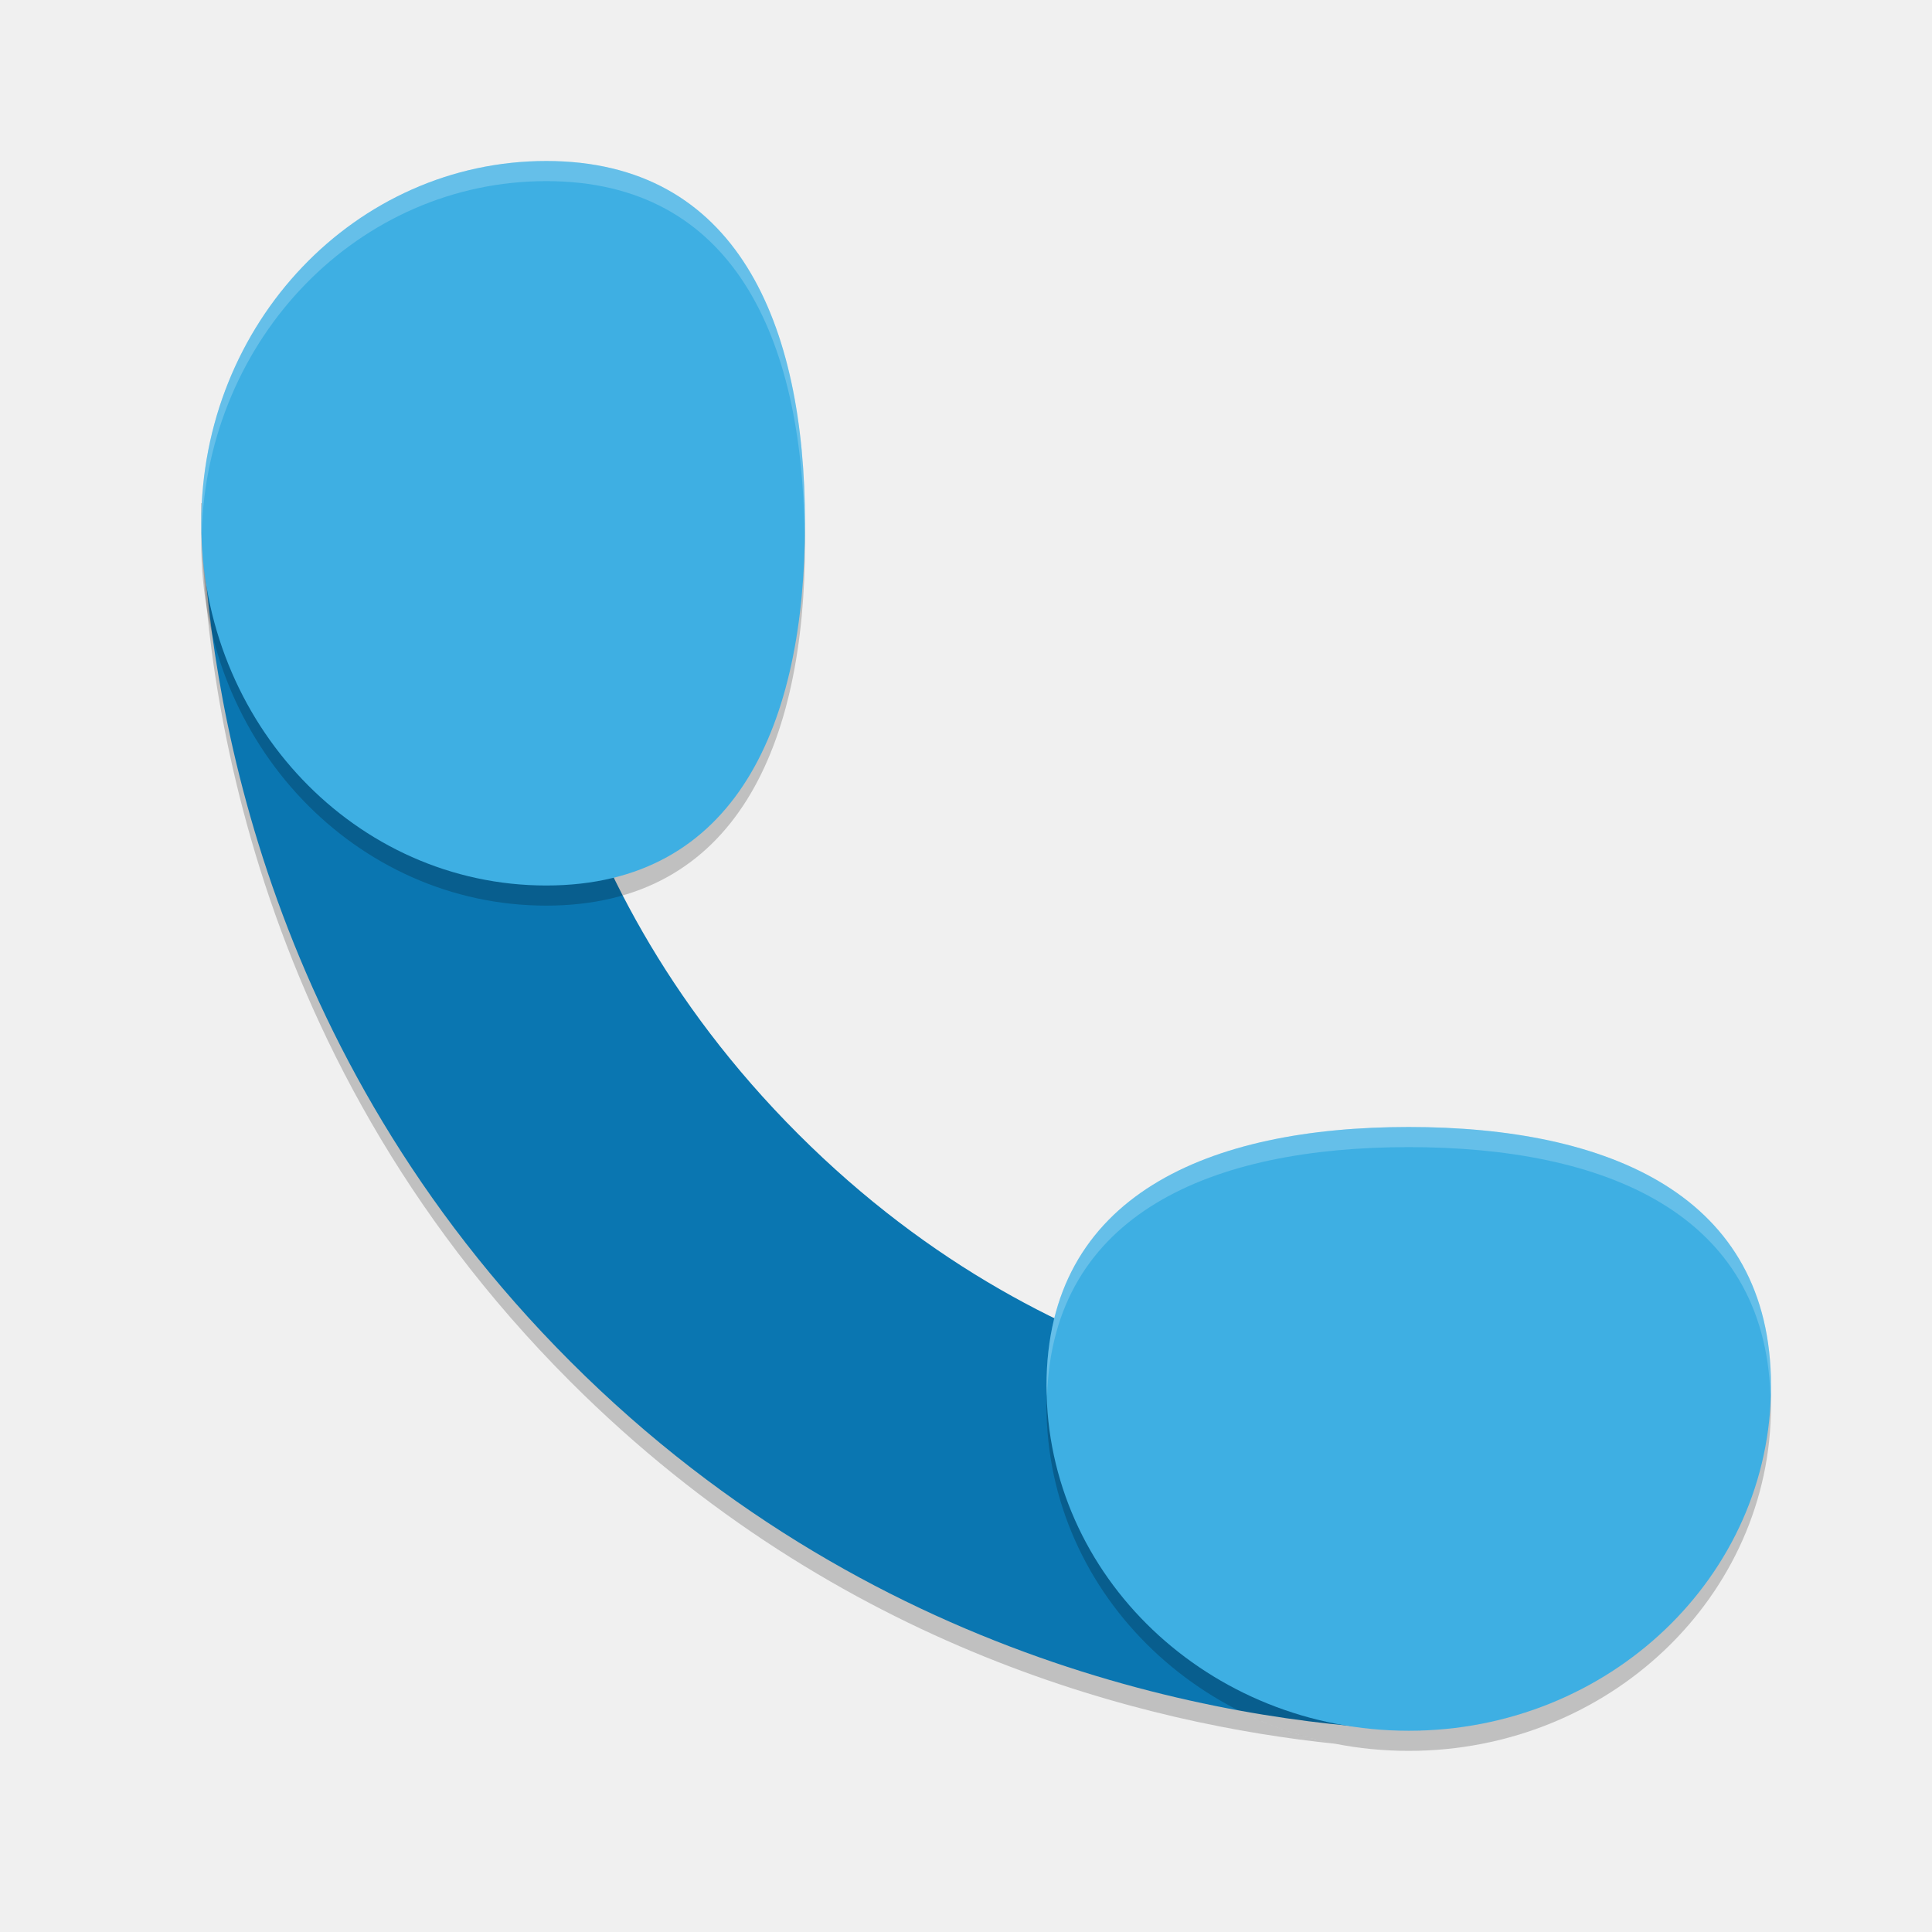
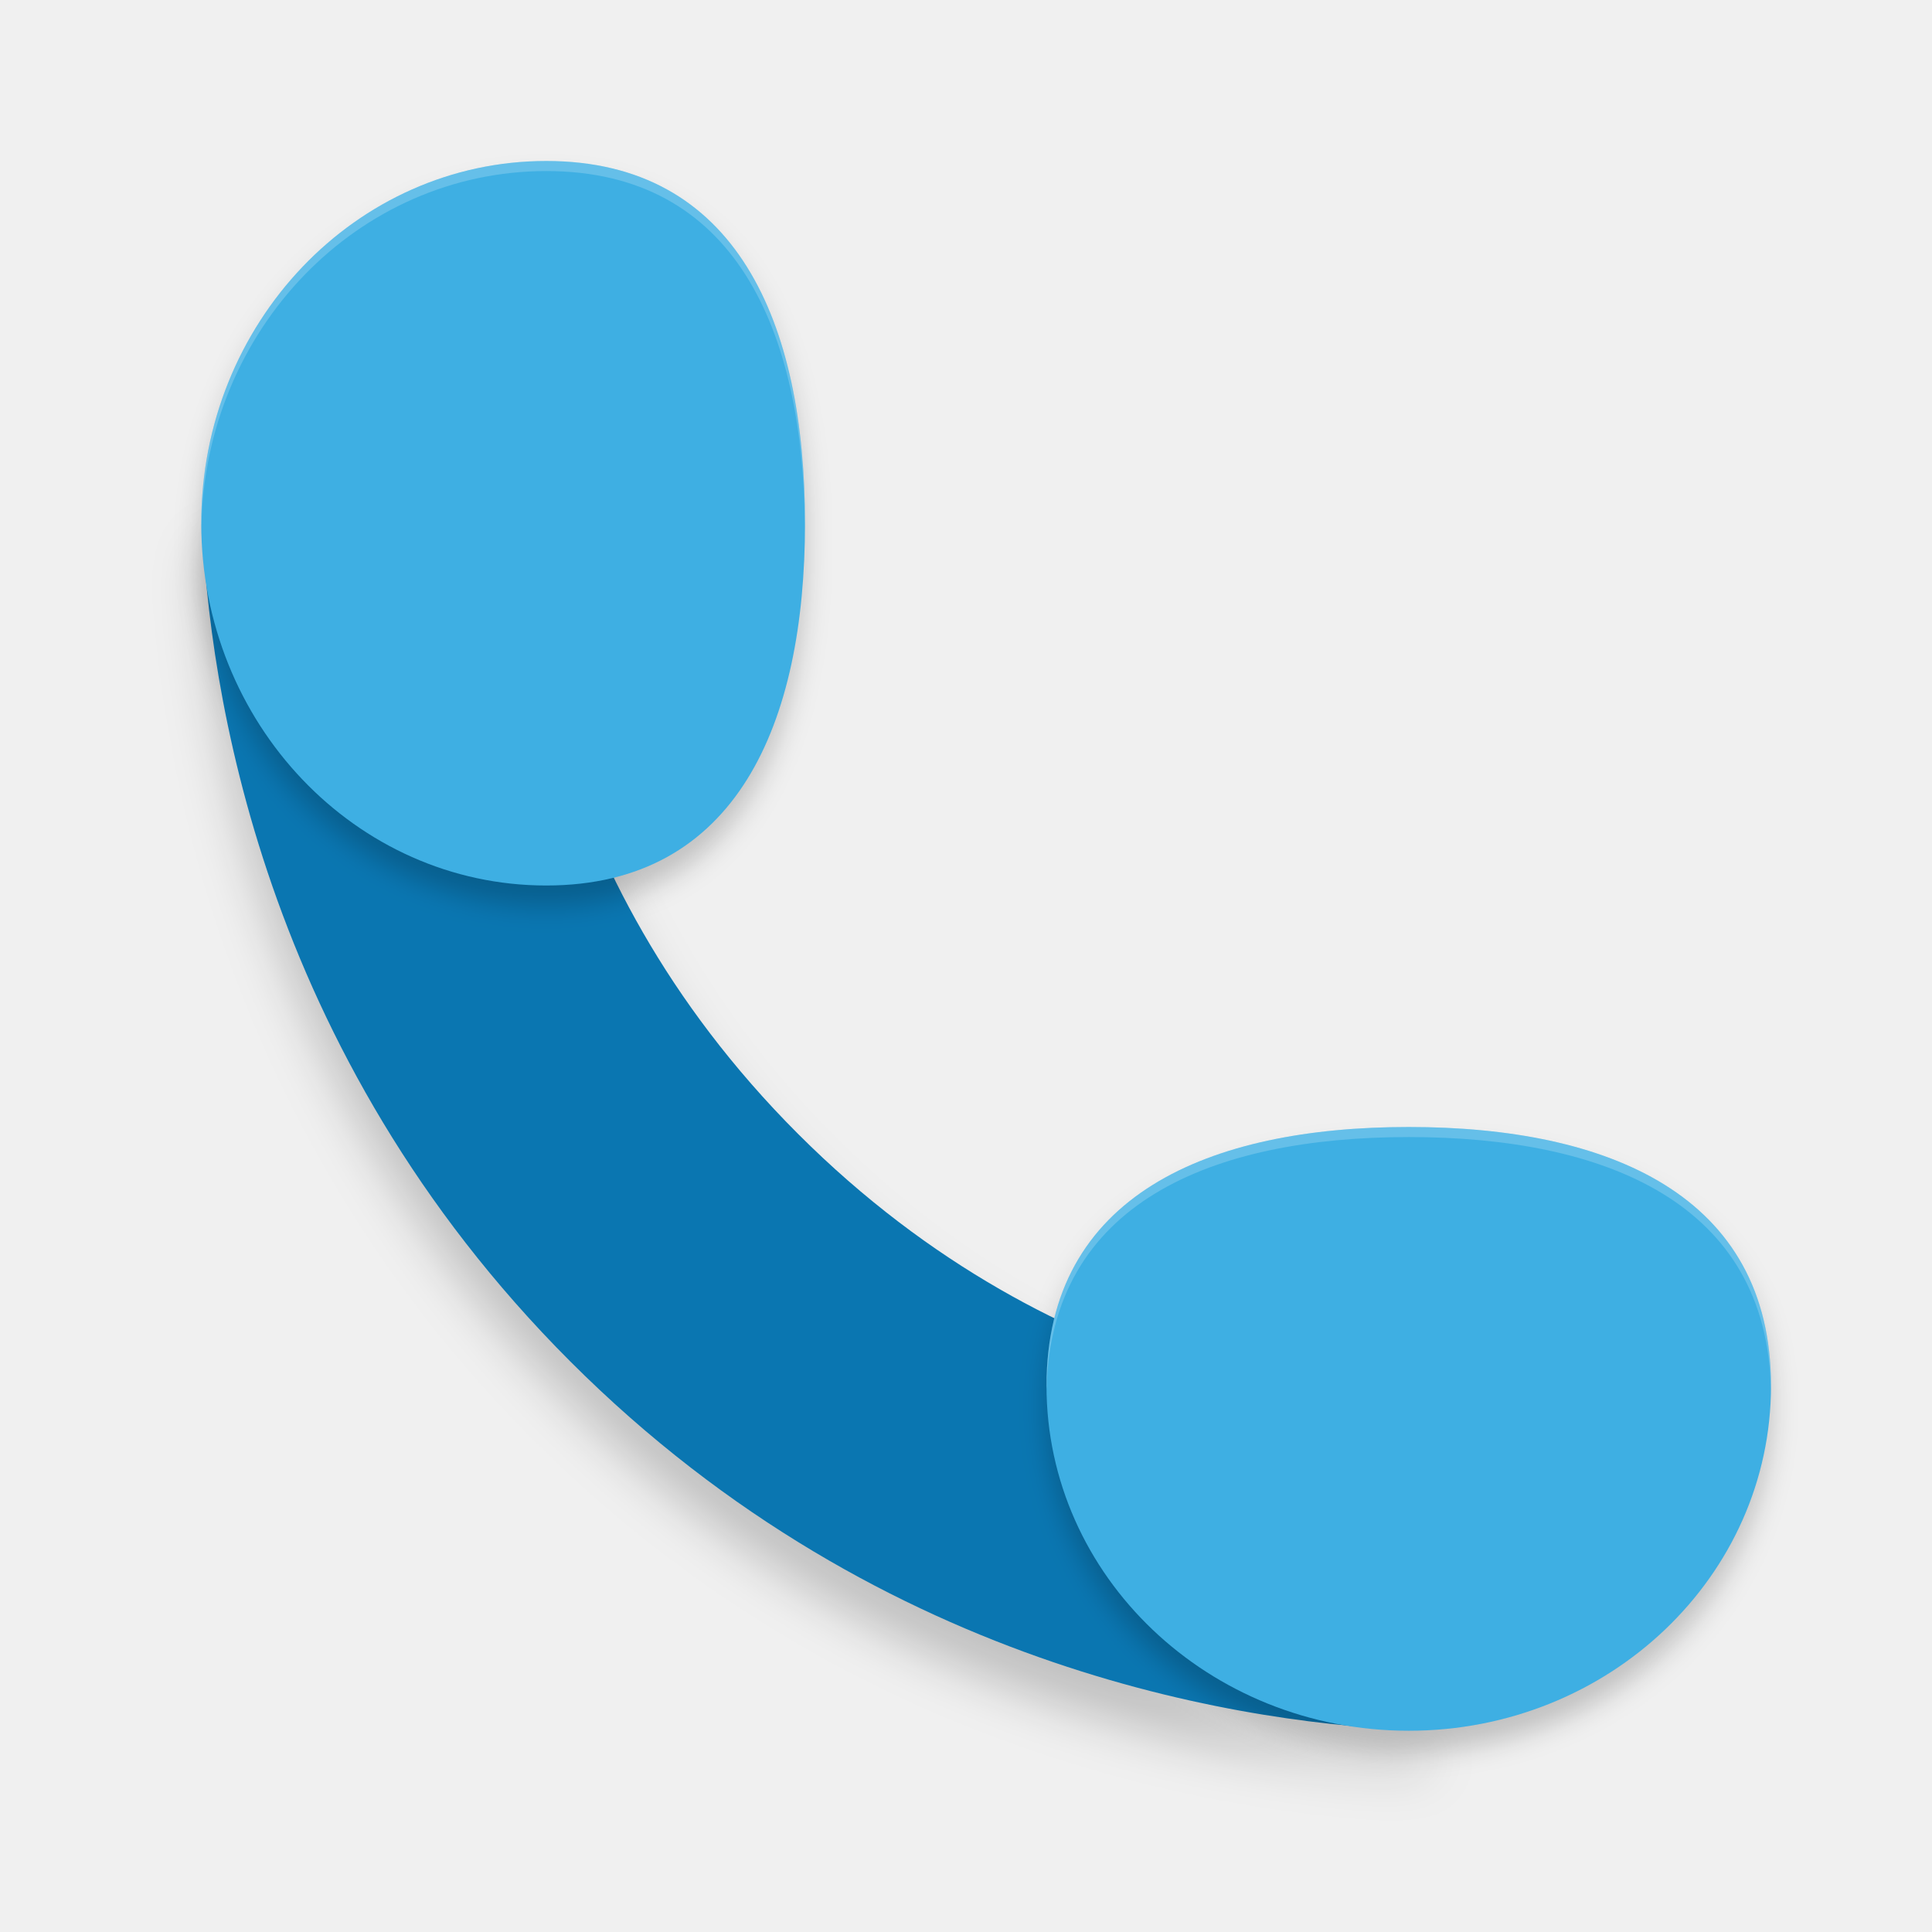
- <svg xmlns="http://www.w3.org/2000/svg" width="192" height="192" version="1.1">
-   <g transform="scale(4)">
-     <path style="opacity:0.2;fill-rule:evenodd" d="m 4.996,12.5 c 0.018,3.478 0.828,13.48 9.176,21.828 6.698,6.698 14.404,8.519 19.008,8.996 C 29.082,42.523 26,39.068 26,34.928 26,34.317 26.07,33.76 26.197,33.248 24.118,32.23 21.928,30.771 19.828,28.672 13.253,22.097 12.915,14.622 12.961,12.5 Z" />
-     <path style="fill:#0a76b1;fill-rule:evenodd" d="m 5.659,12.379 c 0.001,0.268 -0.655,0.195 -0.642,0.536 0.166,4.092 1.449,13.208 9.155,20.913 7.827,7.827 17.108,9.027 21.102,9.162 0.266,0.009 0.319,-0.602 0.536,-0.601 L 36,35.039 C 33.878,35.085 26.403,34.747 19.828,28.172 13.253,21.597 12.915,14.122 12.961,12 Z" />
-     <path style="opacity:0.2;fill-rule:evenodd" d="m 20,13.5 c 0,4.971 -1.695,9 -6.429,9 C 8.838,22.5 5,18.471 5,13.5 5,8.529 8.838,4.5 13.571,4.5 18.305,4.5 20,8.529 20,13.5 Z" />
-     <path style="fill-rule:evenodd;fill:#3eafe3" d="m 20,13 c 0,4.971 -1.695,9 -6.429,9 C 8.838,22 5,17.971 5,13 5,8.029 8.838,4 13.571,4 18.305,4 20,8.029 20,13 Z" />
-     <path style="opacity:0.2;fill-rule:evenodd" d="m 35,28.5 c 4.971,0 9,1.695 9,6.429 C 44,39.662 39.971,43.5 35,43.5 30.029,43.5 26,39.662 26,34.929 26,30.195 30.029,28.5 35,28.5 Z" />
-     <path style="fill-rule:evenodd;fill:#3eafe3" d="m35 28c4.971 0 9 1.695 9 6.429 0 4.734-4.029 8.571-9 8.571s-9-3.838-9-8.571c0-4.734 4.029-6.429 9-6.429z" />
-     <path style="fill-rule:evenodd;fill:#ffffff;opacity:0.2" d="M 13.572 4 C 8.838 4 5 8.029 5 13 C 5 13.082 5.007 13.163 5.012 13.244 C 5.142 8.393 8.921 4.5 13.572 4.5 C 18.223 4.5 19.93 8.396 19.988 13.246 C 19.994 13.165 20 13.084 20 13 C 20 8.029 18.306 4 13.572 4 z" />
-     <path style="fill-rule:evenodd;fill:#ffffff;opacity:0.2" d="M 35 28 C 30.029 28 26 29.694 26 34.428 C 26 34.513 26.008 34.596 26.014 34.68 C 26.157 30.14 30.12 28.5 35 28.5 C 39.88 28.5 43.843 30.14 43.986 34.68 C 43.992 34.596 44 34.513 44 34.428 C 44 29.694 39.971 28 35 28 z" />
-   </g>
+ <svg xmlns="http://www.w3.org/2000/svg" width="192" height="192" version="1.1" id="svg20">
+   <defs id="defs24">
+     <filter style="color-interpolation-filters:sRGB" id="filter869" x="-0.044" width="1.088" y="-0.053" height="1.106">
+       <feGaussianBlur stdDeviation="1.32" id="feGaussianBlur871" />
+     </filter>
+     <filter style="color-interpolation-filters:sRGB" id="filter885" x="-0.053" width="1.106" y="-0.044" height="1.088">
+       <feGaussianBlur stdDeviation="1.32" id="feGaussianBlur887" />
+     </filter>
+     <filter style="color-interpolation-filters:sRGB" id="filter998" x="-0.048" width="1.097" y="-0.048" height="1.095">
+       <feGaussianBlur stdDeviation="2.464" id="feGaussianBlur1000" />
+     </filter>
+   </defs>
+   <path style="opacity:0.2;fill:#000000;fill-rule:evenodd;stroke-width:4;filter:url(#filter998)" d="M 51.844 52.041 L 22.637 53.557 C 22.642 54.627 20.015 54.337 20.07 55.701 C 20.733 72.071 25.865 108.531 56.688 139.354 C 87.995 170.661 125.119 175.464 141.098 176 C 141.68 175.568 142.158 174.846 142.551 173.904 C 141.708 173.961 140.858 174 140 174 C 120.118 174 104 158.65 104 139.715 C 104 137.995 104.136 136.377 104.393 134.854 C 96.194 130.79 87.576 124.992 79.312 116.729 C 53.013 90.429 51.66 60.53 51.844 52.041 z " id="path939" />
+   <path id="path4" d="m 22.636,49.515 c 0.005,1.07 -2.622,0.78 -2.567,2.144 0.663,16.37 5.795,52.83 36.618,83.653 31.307,31.307 68.431,36.11 84.41,36.646 1.064,0.036 1.277,-2.41 2.145,-2.405 L 144,140.156 C 135.511,140.34 105.612,138.987 79.312,112.688 53.013,86.388 51.66,56.489 51.844,48 Z" style="fill:#0a76b1;fill-rule:evenodd;stroke-width:4" />
+   <path id="path6" d="M 80,54 C 80,73.882 73.221,90 54.286,90 35.35,90 20,73.882 20,54 20,34.118 35.35,18 54.286,18 73.221,18 80,34.118 80,54 Z" style="opacity:0.2;fill-rule:evenodd;stroke-width:4;filter:url(#filter885)" />
+   <path id="path8" d="M 80,52 C 80,71.882 73.221,88 54.286,88 35.35,88 20,71.882 20,52 20,32.118 35.35,16 54.286,16 73.221,16 80,32.118 80,52 Z" style="fill:#3eafe3;fill-rule:evenodd;stroke-width:4" />
+   <path id="path10" d="m 140,114 c 19.882,0 36,6.779 36,25.714 C 176,158.65 159.882,174 140,174 120.118,174 104,158.65 104,139.714 104,120.779 120.118,114 140,114 Z" style="opacity:0.2;fill-rule:evenodd;stroke-width:4;filter:url(#filter869)" />
+   <path id="path12" d="m 140,112 c 19.882,0 36,6.779 36,25.714 C 176,156.65 159.882,172 140,172 120.118,172 104,156.65 104,137.714 104,118.779 120.118,112 140,112 Z" style="fill:#3eafe3;fill-rule:evenodd;stroke-width:4" />
+   <path style="opacity:0.2;fill:#ffffff;fill-rule:evenodd;stroke-width:4" d="M 54.289 16 C 35.354 16 20 32.118 20 52 C 20 52.113 20.011 52.224 20.016 52.336 C 20.354 32.761 35.566 17 54.289 17 C 73.004 17 79.828 32.752 79.984 52.314 C 79.989 52.209 80 52.108 80 52 C 80 32.118 73.225 16 54.289 16 z M 140 112 C 120.118 112 104 118.775 104 137.711 C 104 137.823 104.012 137.932 104.018 138.043 C 104.398 119.622 120.356 113 140 113 C 159.644 113 175.602 119.622 175.982 138.043 C 175.988 137.932 176 137.823 176 137.711 C 176 118.775 159.882 112 140 112 z " id="path14" />
</svg>
